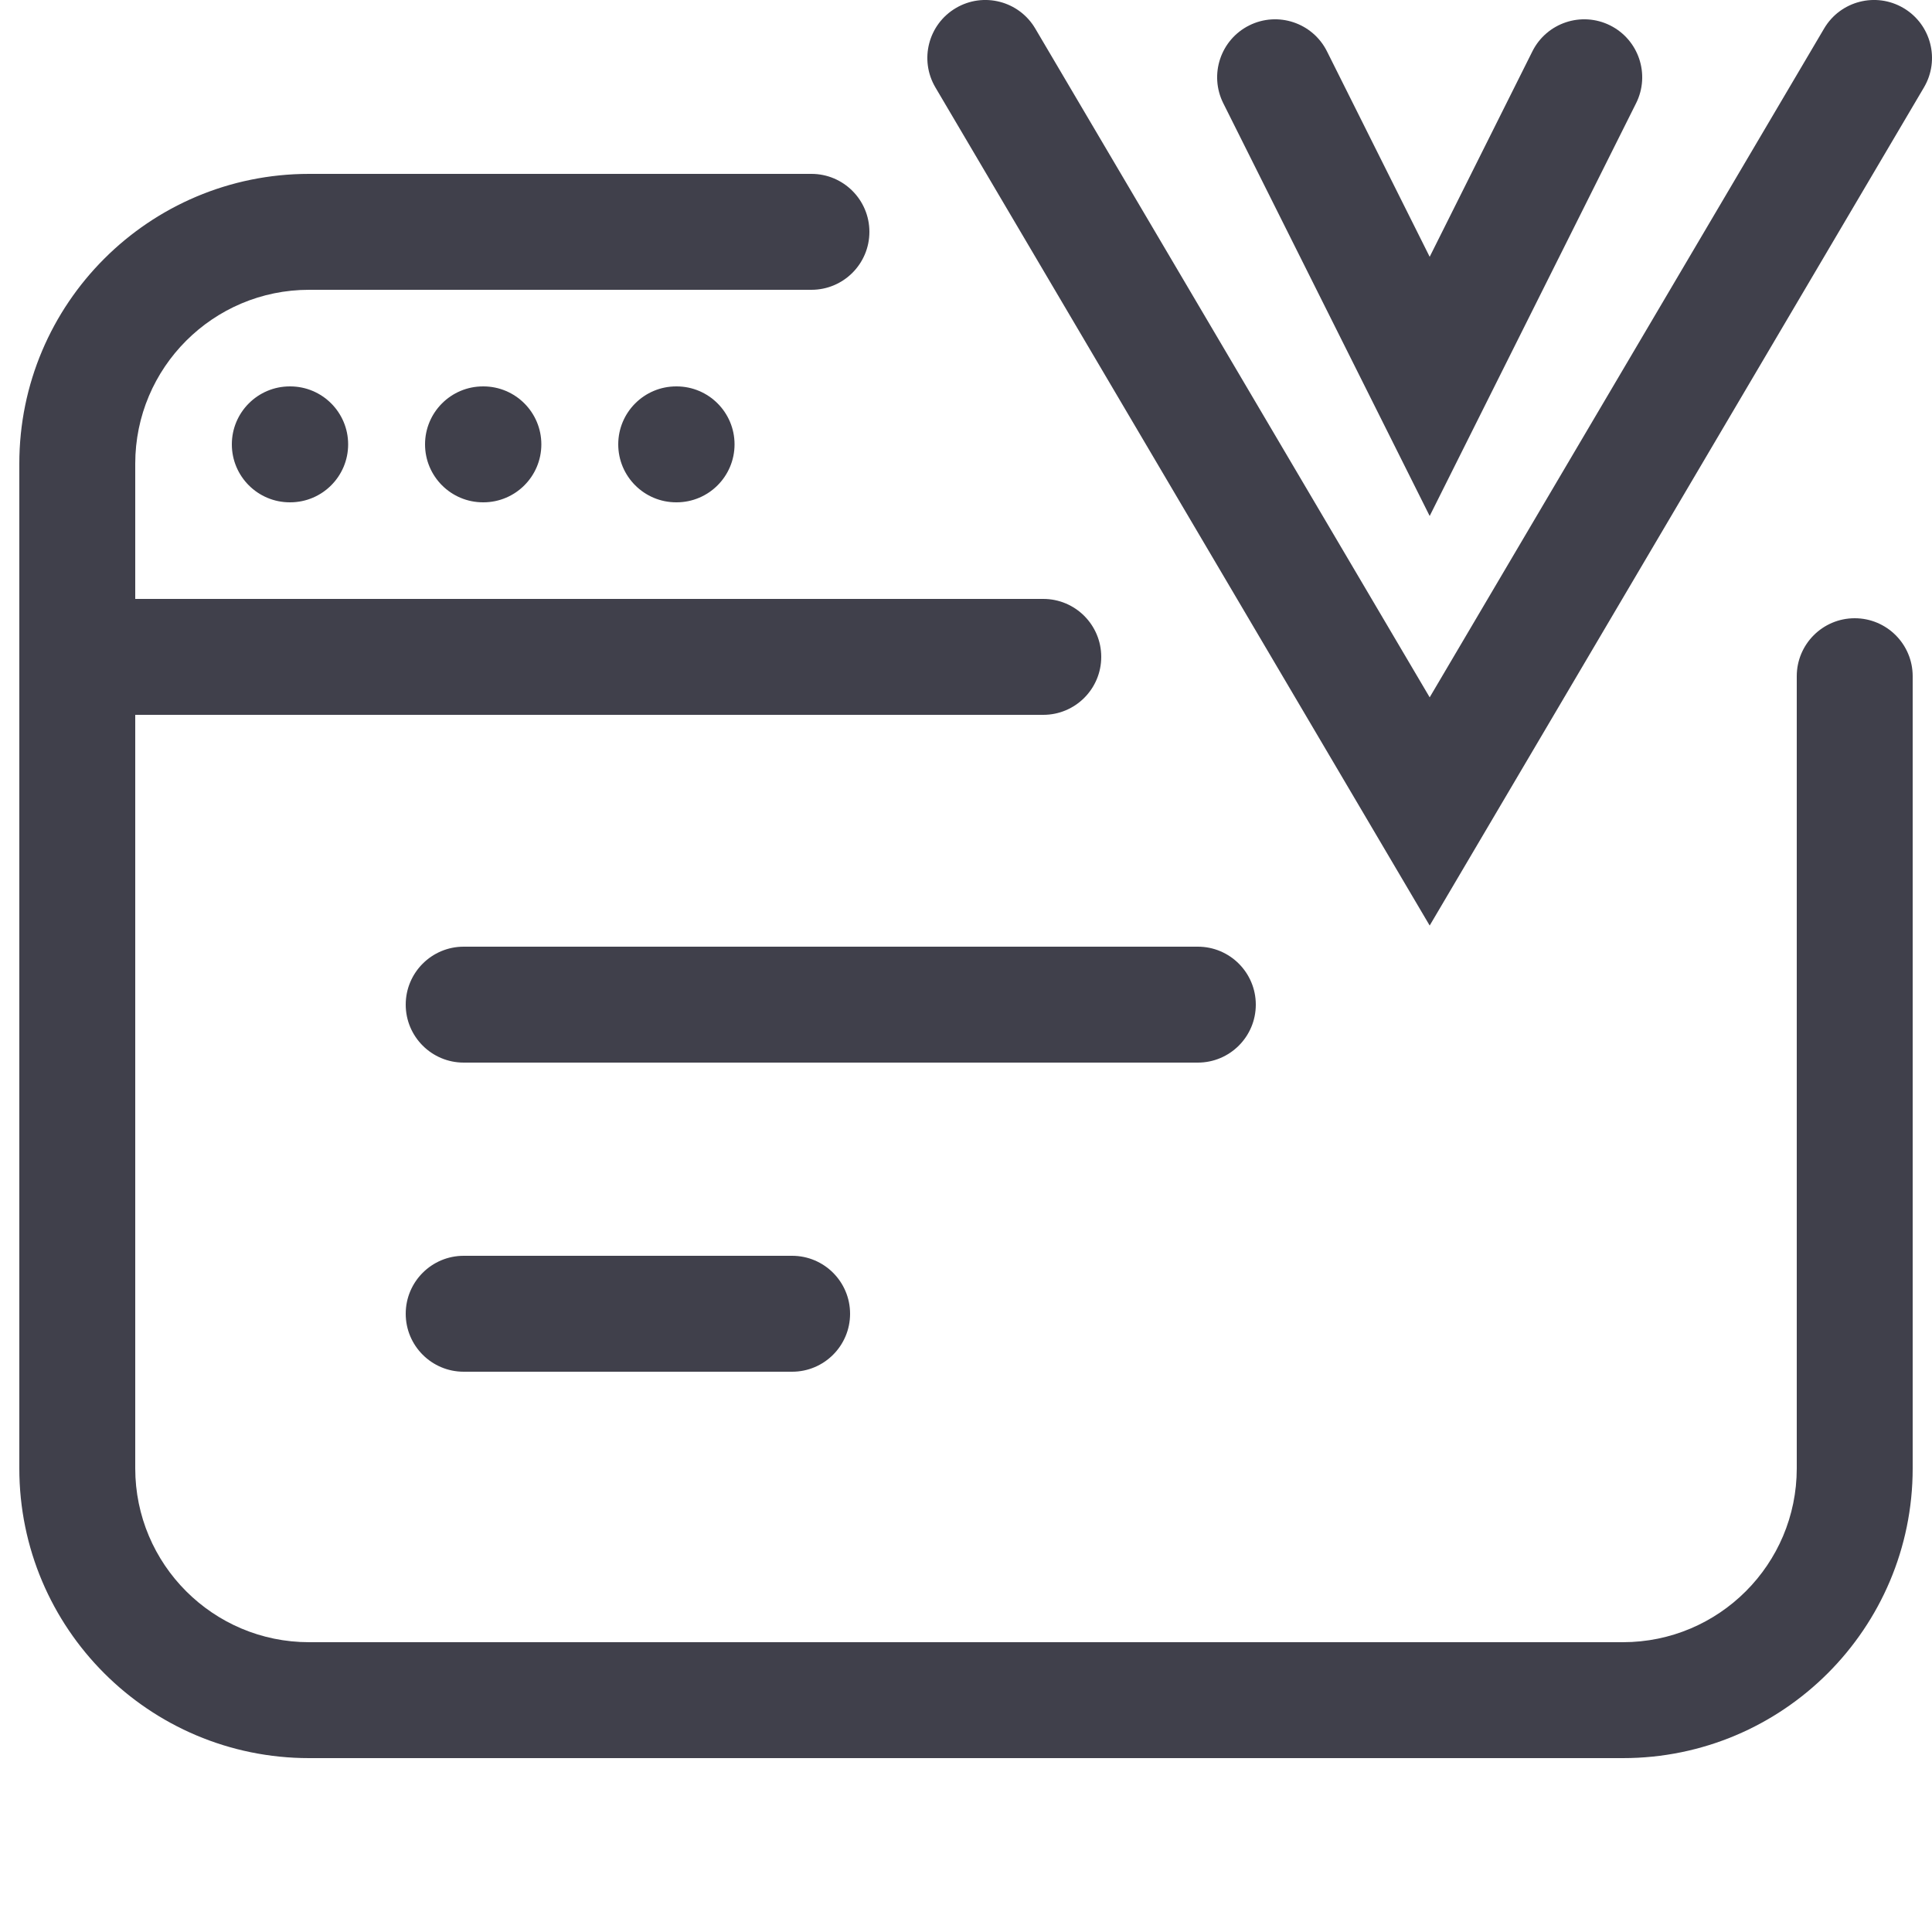
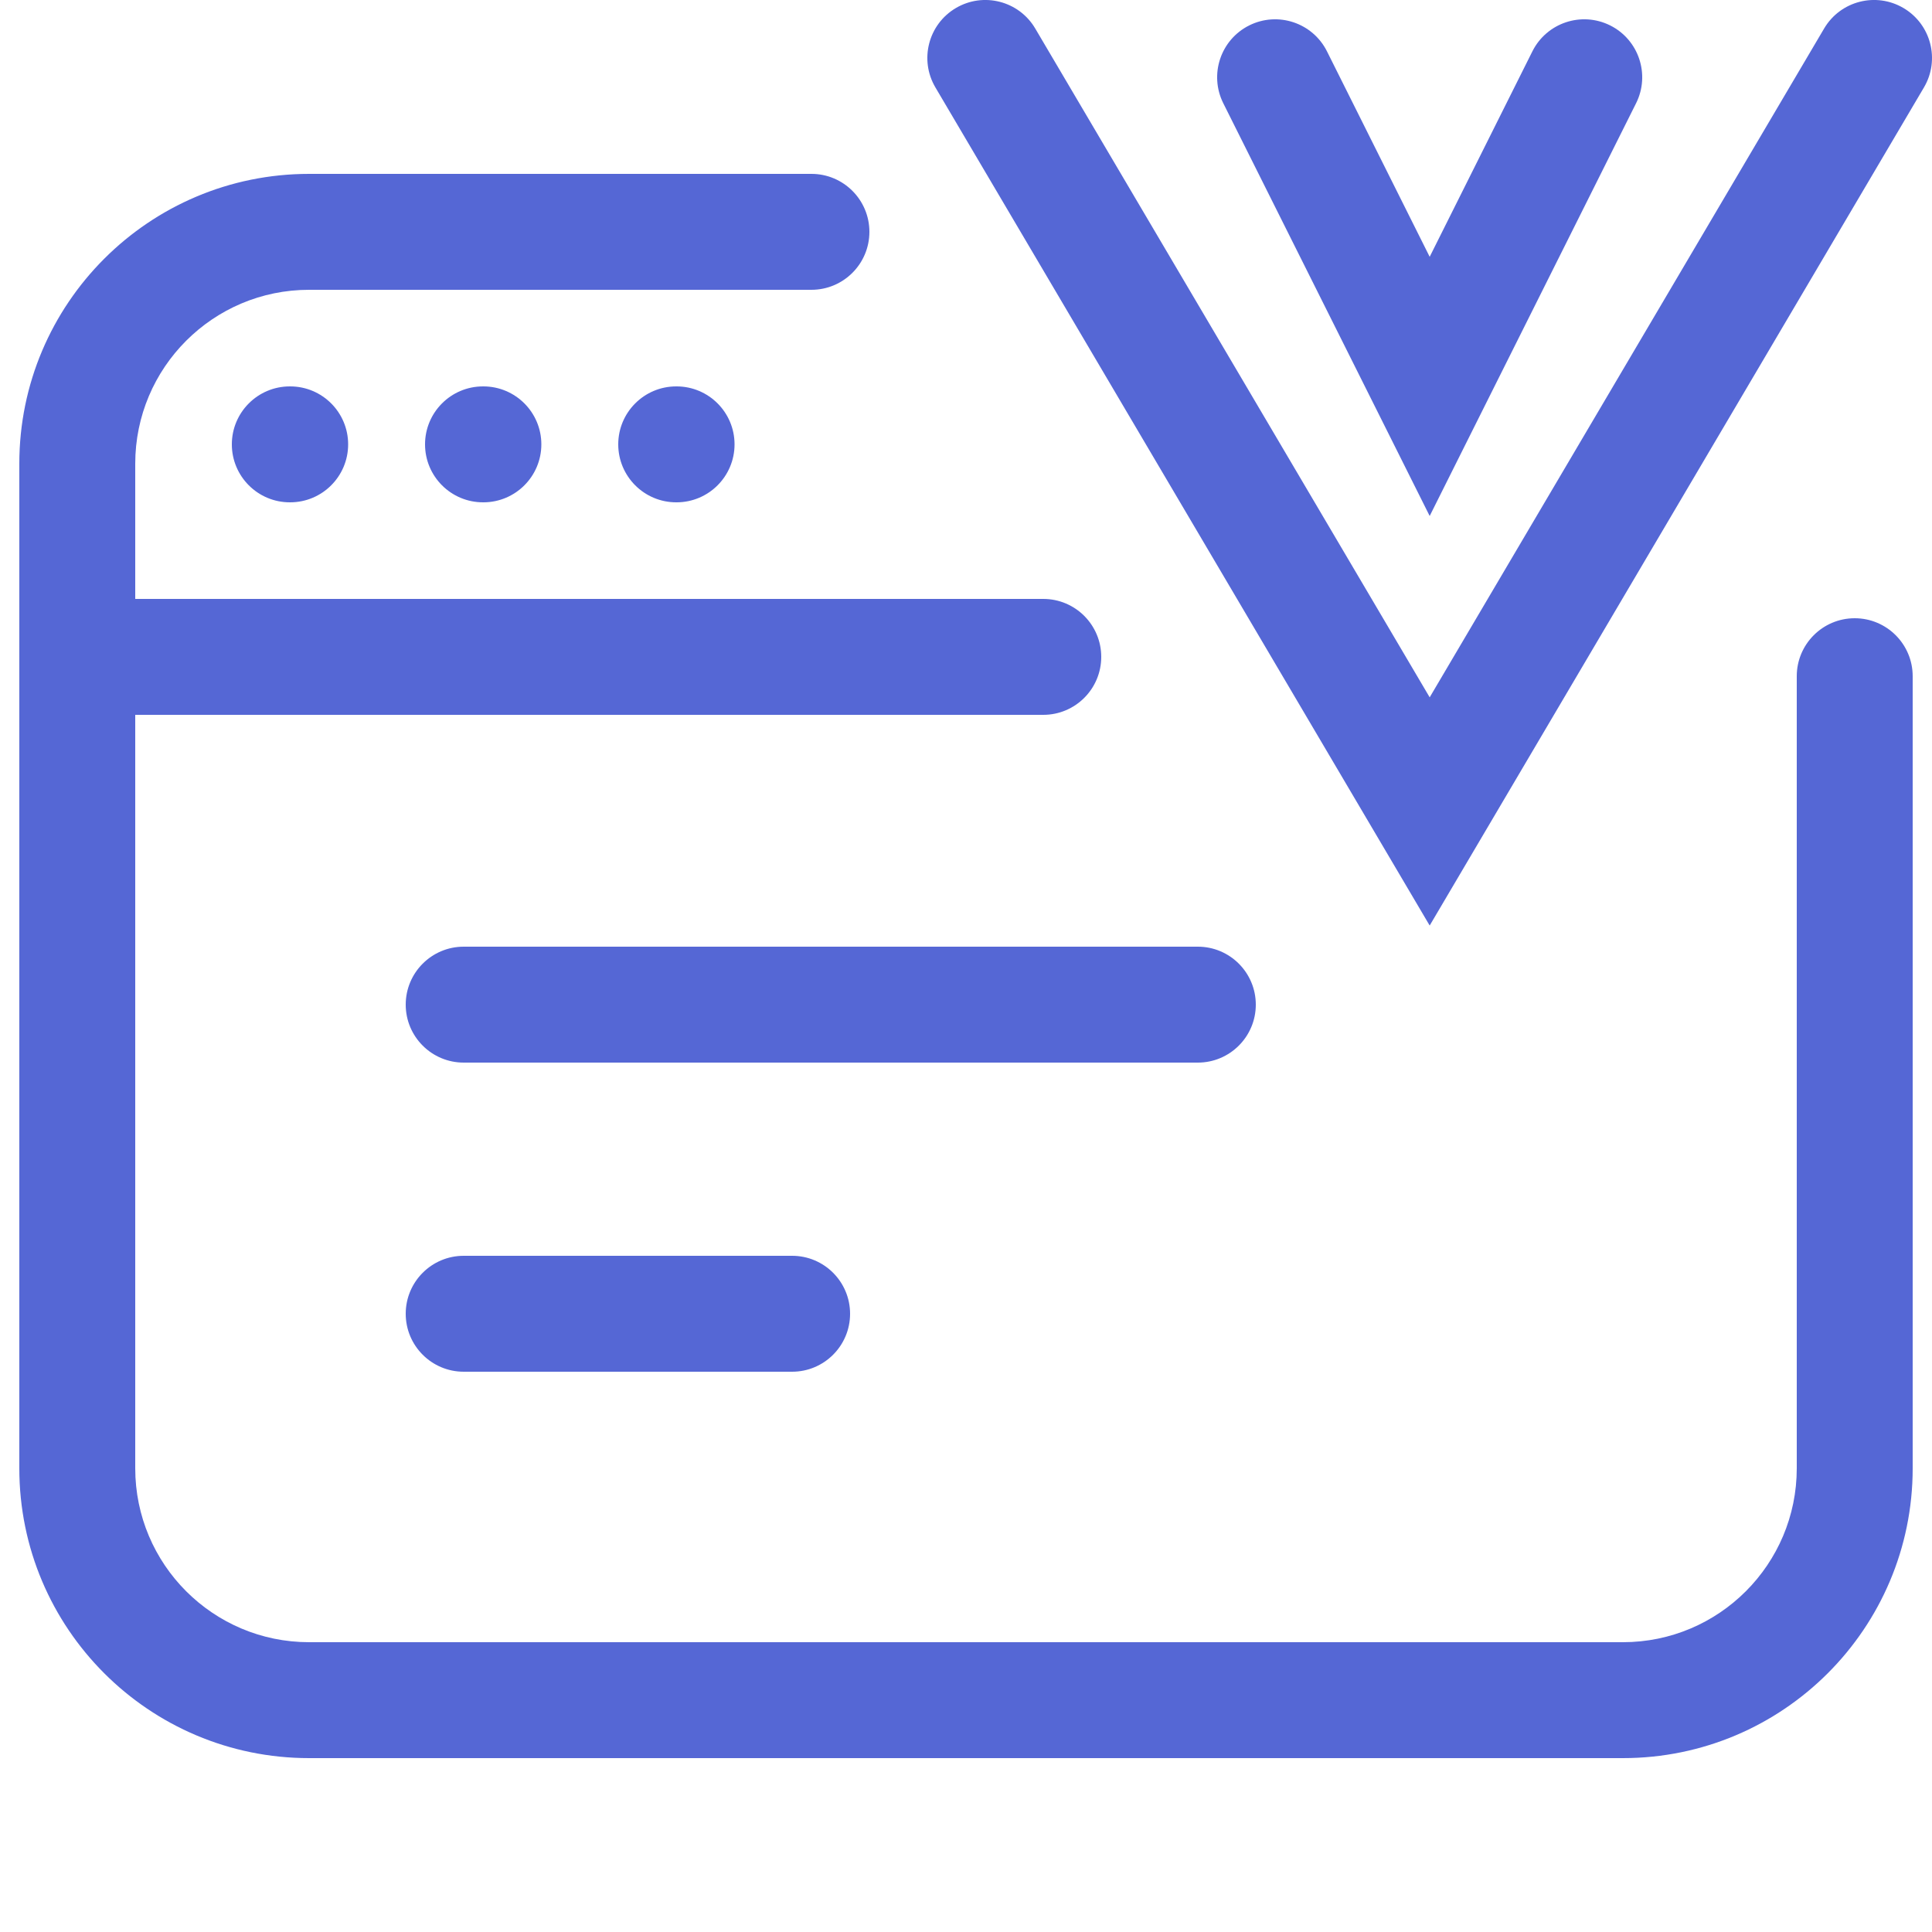
<svg xmlns="http://www.w3.org/2000/svg" width="50" height="50" viewBox="0 0 50 50" fill="none">
-   <path d="M24.738 0.208C25.452 -0.213 26.371 0.024 26.792 0.738L37 18.047L47.208 0.738C47.629 0.024 48.548 -0.213 49.262 0.208C49.975 0.629 50.213 1.548 49.792 2.262L37 23.953L24.208 2.262C23.787 1.548 24.024 0.629 24.738 0.208Z" fill="#40404B" />
-   <path d="M8 7.5C5.515 7.5 3.5 9.515 3.5 12V15.5H27C27.828 15.5 28.5 16.172 28.5 17C28.5 17.828 27.828 18.5 27 18.5H3.5V38C3.5 40.485 5.515 42.5 8 42.5H42C44.485 42.5 46.5 40.485 46.5 38V17.5C46.5 16.672 47.172 16 48 16C48.828 16 49.5 16.672 49.5 17.5V38C49.5 42.142 46.142 45.5 42 45.5H8C3.858 45.5 0.5 42.142 0.5 38V12C0.5 7.858 3.858 4.5 8 4.5H21C21.828 4.5 22.5 5.172 22.5 6C22.5 6.828 21.828 7.5 21 7.5H8Z" fill="#40404B" />
-   <path d="M12 24.5C11.172 24.5 10.5 25.172 10.5 26C10.5 26.828 11.172 27.5 12 27.5H31C31.828 27.5 32.5 26.828 32.5 26C32.5 25.172 31.828 24.5 31 24.5H12Z" fill="#40404B" />
-   <path d="M10.5 34C10.5 33.172 11.172 32.5 12 32.5H20.5C21.328 32.5 22 33.172 22 34C22 34.828 21.328 35.5 20.5 35.5H12C11.172 35.5 10.5 34.828 10.5 34Z" fill="#40404B" />
-   <path d="M7.5 10C6.672 10 6 10.672 6 11.5C6 12.328 6.672 13 7.5 13H7.51C8.338 13 9.01 12.328 9.01 11.5C9.01 10.672 8.338 10 7.51 10H7.5Z" fill="#40404B" />
-   <path d="M11 11.5C11 10.672 11.672 10 12.5 10H12.51C13.338 10 14.01 10.672 14.01 11.5C14.01 12.328 13.338 13 12.51 13H12.5C11.672 13 11 12.328 11 11.5Z" fill="#40404B" />
-   <path d="M17.5 10C16.672 10 16 10.672 16 11.5C16 12.328 16.672 13 17.5 13H17.51C18.338 13 19.01 12.328 19.01 11.5C19.01 10.672 18.338 10 17.51 10H17.5Z" fill="#40404B" />
-   <path d="M34.342 1.329C33.971 0.588 33.07 0.288 32.329 0.658C31.588 1.029 31.288 1.93 31.658 2.671L37 13.354L42.342 2.671C42.712 1.93 42.412 1.029 41.671 0.658C40.93 0.288 40.029 0.588 39.658 1.329L37 6.646L34.342 1.329Z" fill="#40404B" />
+   <path d="M24.738 0.208C25.452 -0.213 26.371 0.024 26.792 0.738L37 18.047L47.208 0.738C47.629 0.024 48.548 -0.213 49.262 0.208C49.975 0.629 50.213 1.548 49.792 2.262L37 23.953L24.208 2.262C23.787 1.548 24.024 0.629 24.738 0.208Z" fill="#5567d5" />
+   <path d="M8 7.5C5.515 7.5 3.5 9.515 3.5 12V15.5H27C27.828 15.5 28.5 16.172 28.5 17C28.5 17.828 27.828 18.5 27 18.5H3.5V38C3.5 40.485 5.515 42.5 8 42.5H42C44.485 42.5 46.5 40.485 46.5 38V17.5C46.5 16.672 47.172 16 48 16C48.828 16 49.5 16.672 49.5 17.5V38C49.5 42.142 46.142 45.5 42 45.5H8C3.858 45.5 0.5 42.142 0.5 38V12C0.5 7.858 3.858 4.5 8 4.5H21C21.828 4.5 22.5 5.172 22.5 6C22.5 6.828 21.828 7.5 21 7.5H8Z" fill="#5567d5" />
+   <path d="M12 24.5C11.172 24.5 10.5 25.172 10.5 26C10.5 26.828 11.172 27.5 12 27.5H31C31.828 27.5 32.5 26.828 32.5 26C32.5 25.172 31.828 24.5 31 24.5H12Z" fill="#5567d5" />
+   <path d="M10.5 34C10.5 33.172 11.172 32.5 12 32.5H20.5C21.328 32.5 22 33.172 22 34C22 34.828 21.328 35.5 20.5 35.5H12C11.172 35.5 10.5 34.828 10.5 34Z" fill="#5567d5" />
+   <path d="M7.5 10C6.672 10 6 10.672 6 11.5C6 12.328 6.672 13 7.5 13H7.51C8.338 13 9.01 12.328 9.01 11.5C9.01 10.672 8.338 10 7.51 10H7.5Z" fill="#5567d5" />
+   <path d="M11 11.5C11 10.672 11.672 10 12.5 10H12.51C13.338 10 14.01 10.672 14.01 11.5C14.01 12.328 13.338 13 12.51 13H12.5C11.672 13 11 12.328 11 11.5Z" fill="#5567d5" />
+   <path d="M17.5 10C16.672 10 16 10.672 16 11.5C16 12.328 16.672 13 17.5 13H17.51C18.338 13 19.01 12.328 19.01 11.5C19.01 10.672 18.338 10 17.51 10H17.5Z" fill="#5567d5" />
+   <path d="M34.342 1.329C33.971 0.588 33.07 0.288 32.329 0.658C31.588 1.029 31.288 1.93 31.658 2.671L37 13.354L42.342 2.671C42.712 1.93 42.412 1.029 41.671 0.658C40.93 0.288 40.029 0.588 39.658 1.329L37 6.646L34.342 1.329Z" fill="#5567d5" />
</svg>
